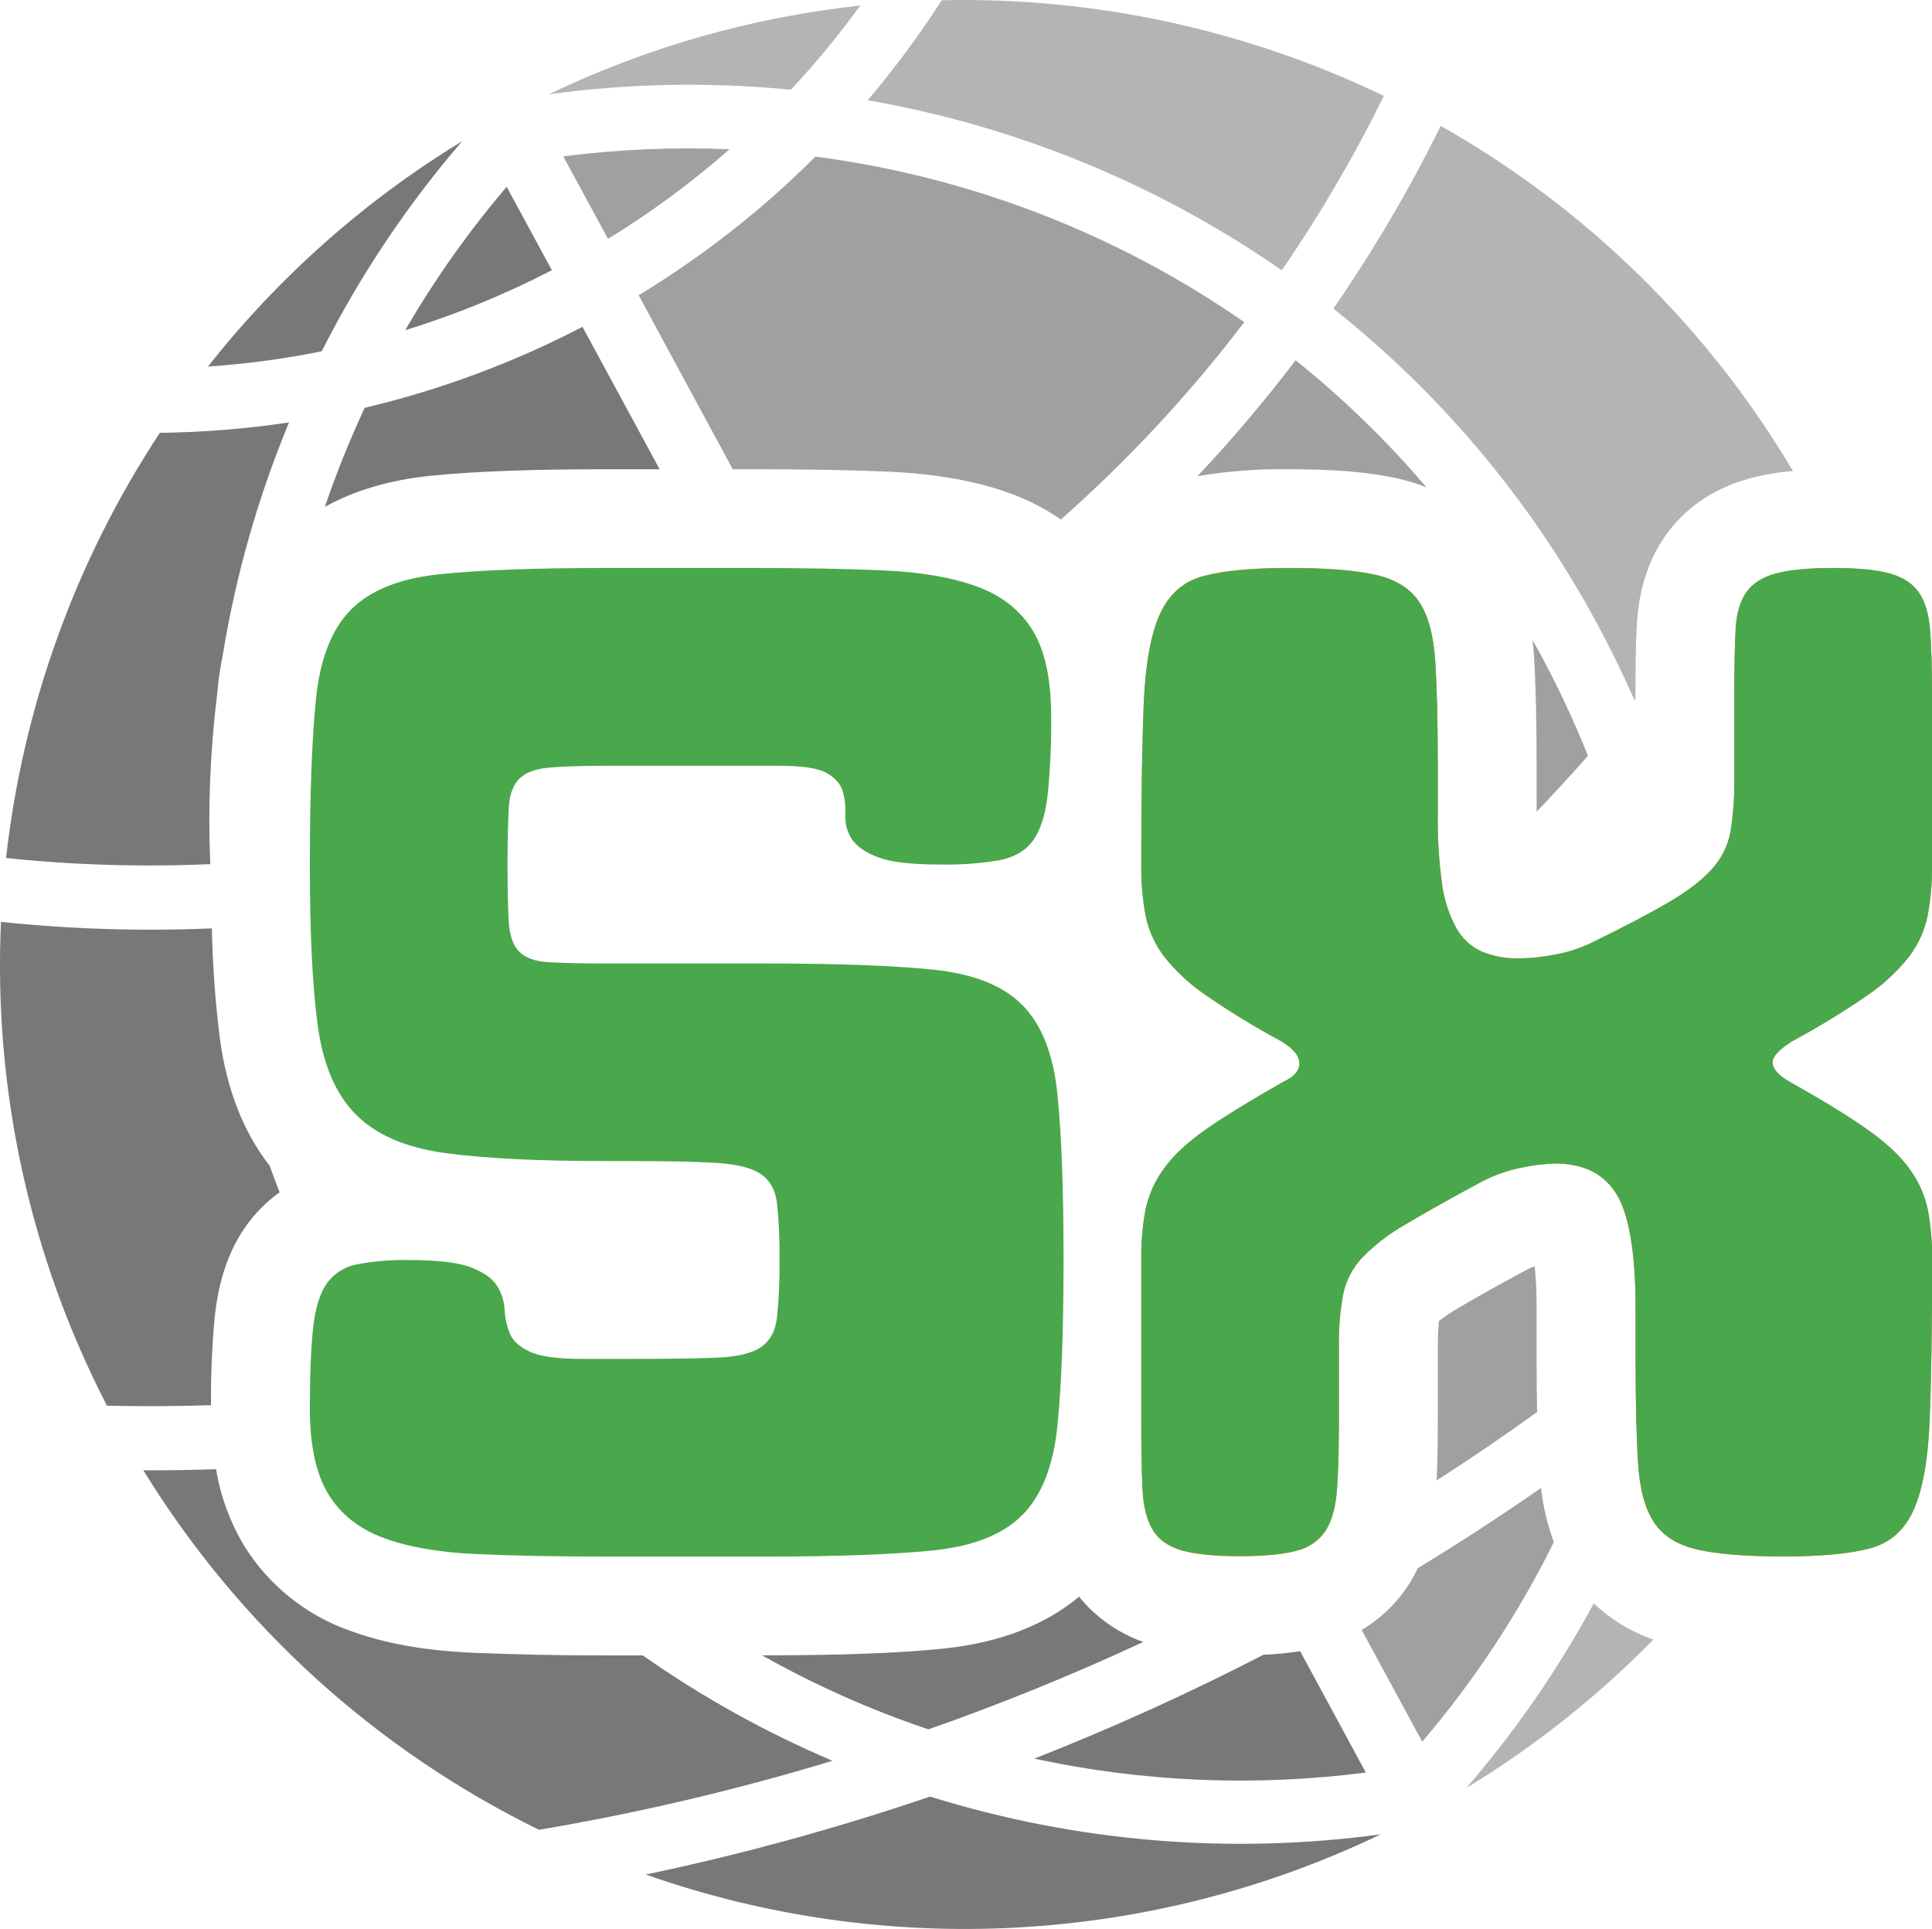
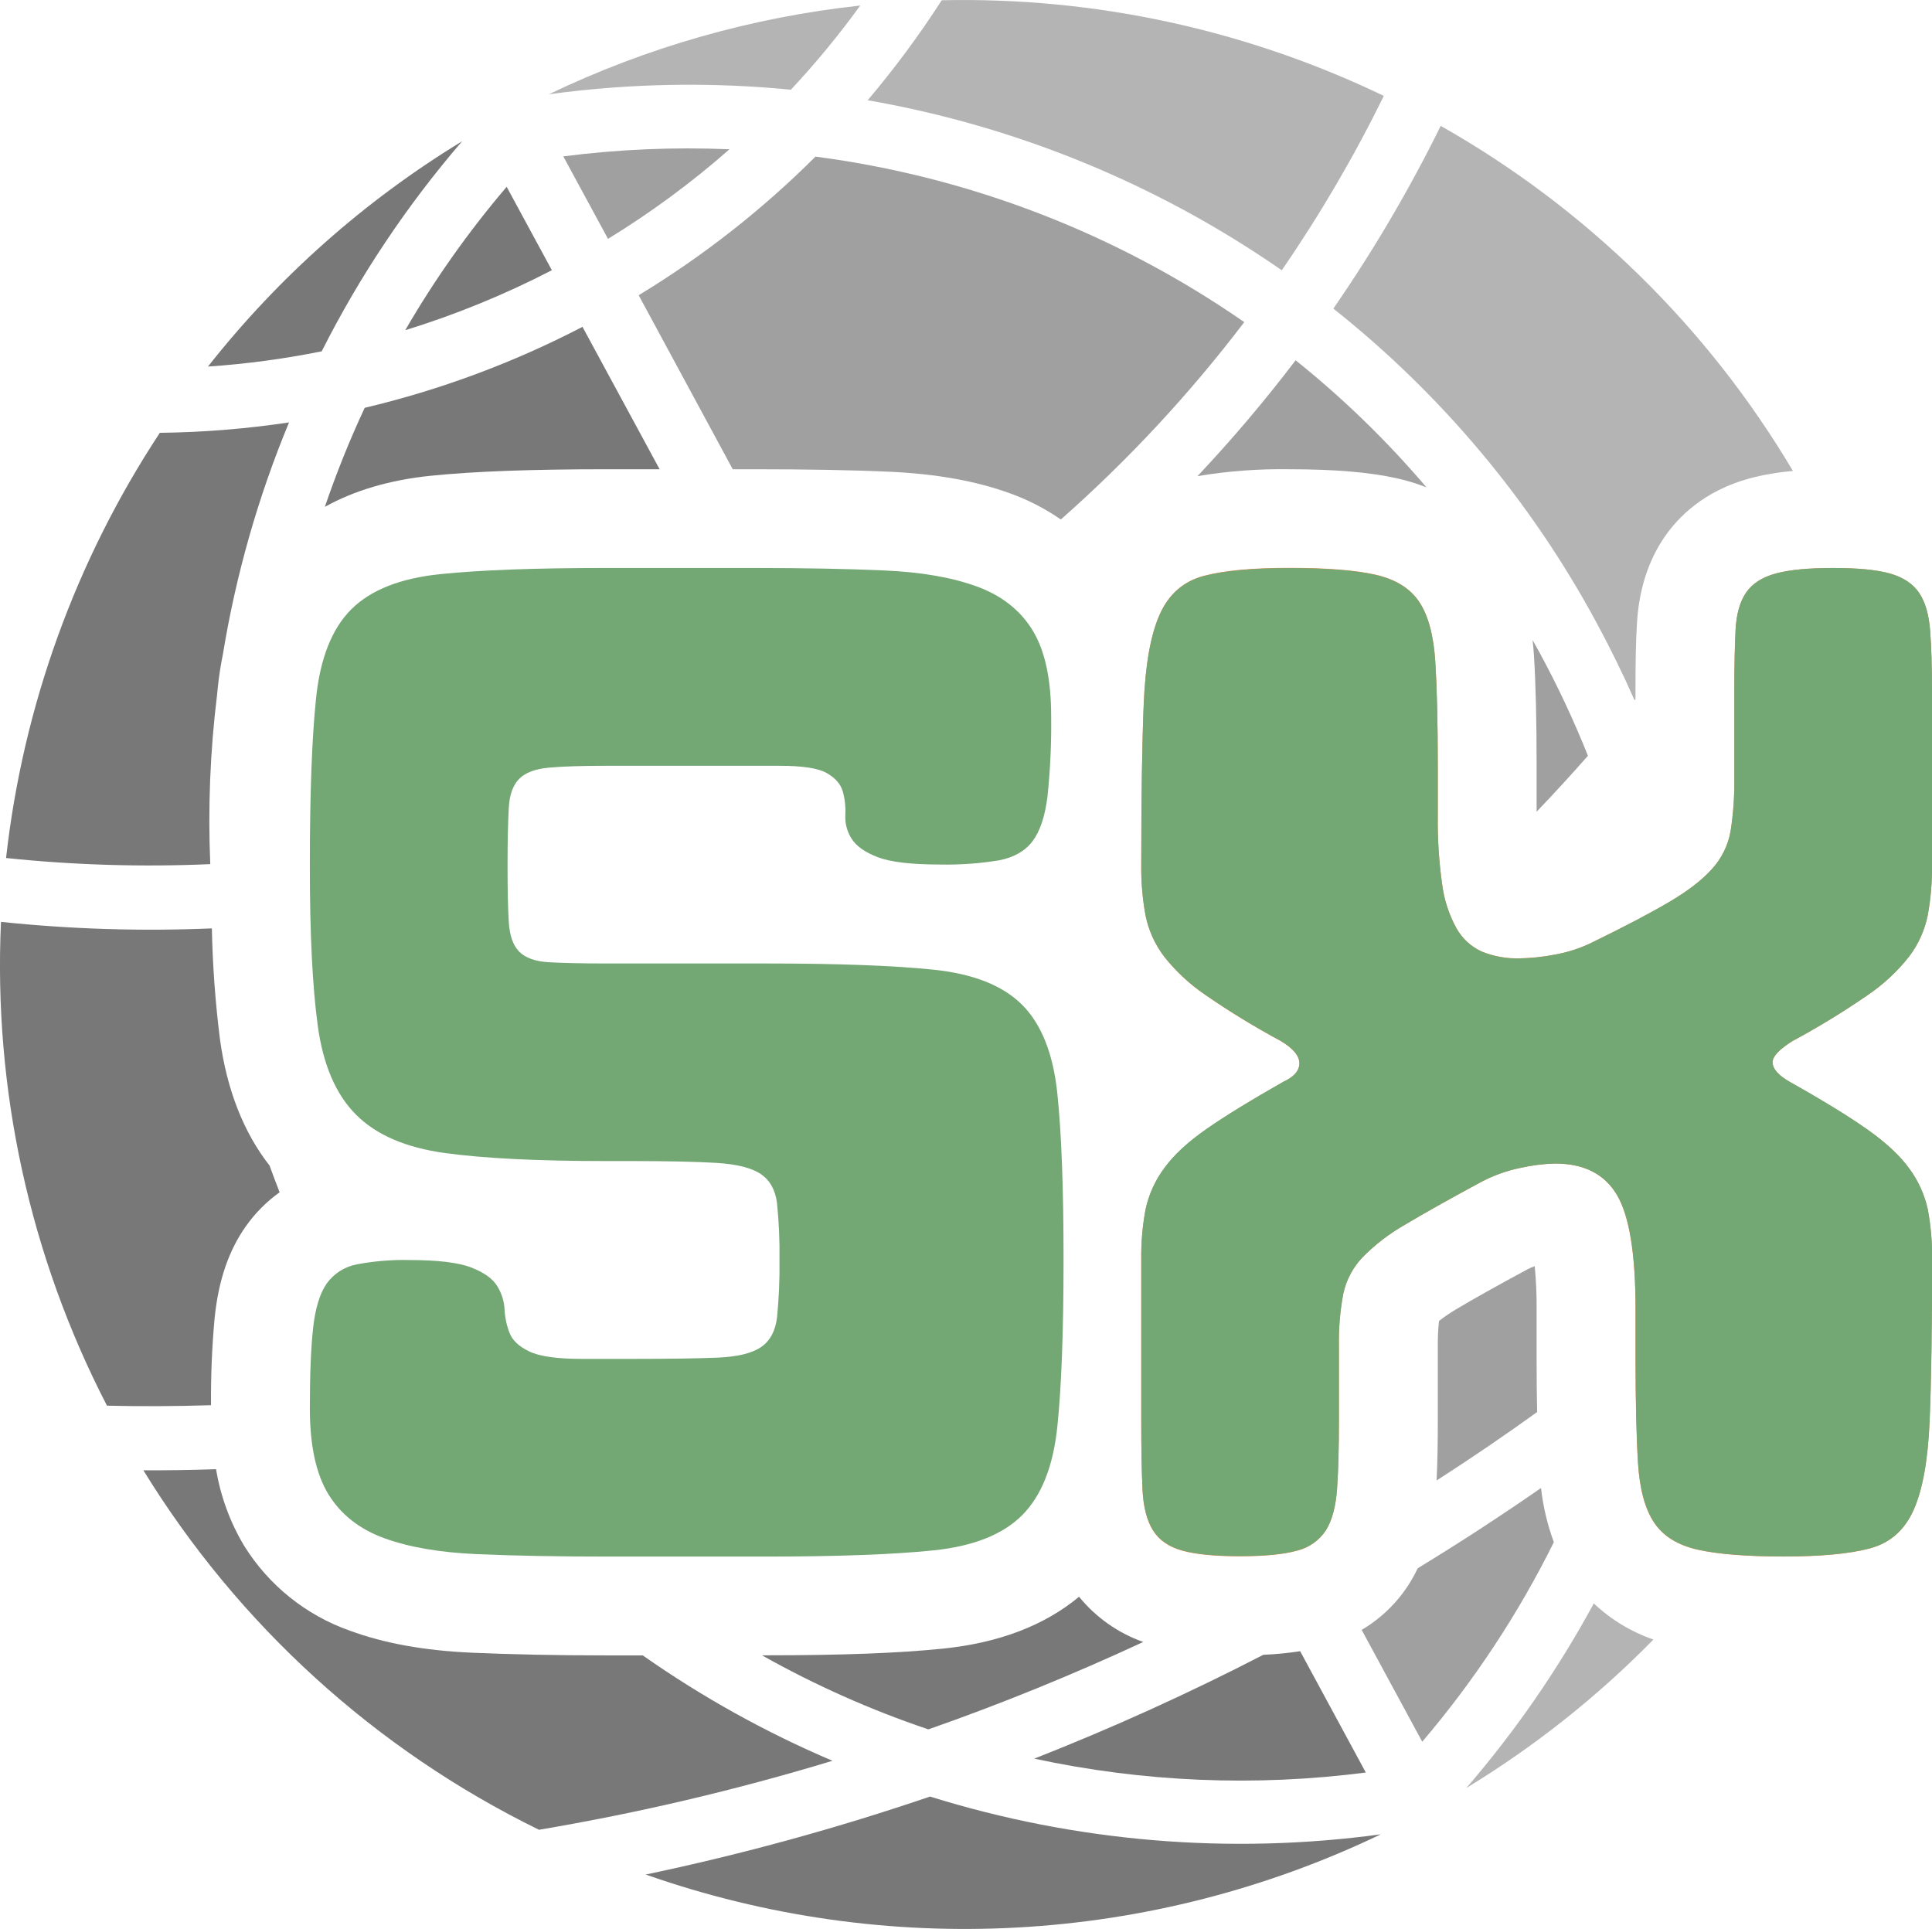
<svg xmlns="http://www.w3.org/2000/svg" viewBox="0 0 592.91 591.94">
  <defs>
-     <style>.cls-1{fill:#49a84b;}.cls-2{fill:none;}.cls-3{fill:#787878;}.cls-4{fill:#b4b4b4;}.cls-5{fill:#a0a0a0;}.cls-6{fill:#f38749;}</style>
+     <style>.cls-1{fill:#73a774;}.cls-2{fill:none;}.cls-3{fill:#787878;}.cls-4{fill:#b4b4b4;}.cls-5{fill:#a0a0a0;}.cls-6{fill:#f38749;}</style>
  </defs>
  <g id="Layer_2" data-name="Layer 2">
    <g id="svg2848">
      <path class="cls-1" d="M288.47,265.3q-13.28,0-19.15-2.27t-8-5.69a12.3,12.3,0,0,1-1.9-7.21,22.51,22.51,0,0,0-.76-7.2c-.63-2.28-2.27-4.17-4.93-5.69S246.25,235,239.18,235H186.09q-11.37,0-17.63.57t-9.1,3.41c-1.9,1.89-3,4.87-3.22,8.91s-.38,9.86-.38,17.44.12,13.46.38,17.63,1.32,7.21,3.22,9.1,4.93,3,9.1,3.23,10,.38,17.63.38h49.3q32.6,0,51,1.89t27.3,10.8q8.91,8.93,10.81,27.31t1.89,51q0,32.63-1.89,51t-10.81,27.3q-8.91,8.93-27.3,10.81t-51,1.89h-49.3q-22.74,0-39.81-.75T117.84,472q-11.37-4.17-17.06-13.46t-5.69-26.35q0-15.56,1-24.65t4.17-13.65A14.74,14.74,0,0,1,109.5,388a77.4,77.4,0,0,1,15.92-1.33q13.28,0,19.16,2.28t8,5.69a15.11,15.11,0,0,1,2.27,7.2,22.79,22.79,0,0,0,1.52,7.2c.88,2.28,2.9,4.17,6.07,5.69s8.53,2.28,16.11,2.28h15.17q17.06,0,26.35-.38t13.46-3.23q4.17-2.83,4.93-9.09a157.46,157.46,0,0,0,.76-17.64,152.11,152.11,0,0,0-.76-17.44q-.76-6.06-4.93-8.91T220,356.87q-9.3-.57-26.35-.57h-7.59q-31.47,0-49.48-2.46t-27.3-11.76q-9.3-9.29-11.76-27.3T95.09,265.3q0-32.61,1.9-51t10.8-27.3q8.91-8.91,27.31-10.81t51-1.89h45.5q22.75,0,39.82.76T299.84,180q11.39,4.17,17.07,13.46t5.68,26.35a210.8,210.8,0,0,1-1.13,24.64q-1.14,9.1-4.55,13.65T306.67,264A98.88,98.88,0,0,1,288.47,265.3Z" />
      <path class="cls-2" d="M88.46,364.11c-.21-.19-.41-.39-.61-.59a61.54,61.54,0,0,1-5.11-5.81c1,2.73,2,5.46,3.07,8.17C86.67,365.27,87.55,364.67,88.46,364.11Z" />
      <path class="cls-2" d="M472.39,450.93c-.31-5-.54-10.82-.67-17.6q-15.09,10.83-30.85,21-.12,2.52-.27,4.77a59.83,59.83,0,0,1-5.5,22.16q19.39-11.81,37.82-24.62C472.7,454.78,472.52,452.89,472.39,450.93Z" />
      <path class="cls-3" d="M141.82,43.35a294.19,294.19,0,0,0-78,69.14,268.31,268.31,0,0,0,34.91-4.68A319.13,319.13,0,0,1,141.82,43.35Z" />
      <path class="cls-4" d="M242.71,27.53A267.39,267.39,0,0,0,264,1.7a294,294,0,0,0-95.56,27.23A319.21,319.21,0,0,1,242.71,27.53Z" />
      <path class="cls-3" d="M169.36,82.92,155.49,57.33a298.84,298.84,0,0,0-31.13,44A272.46,272.46,0,0,0,169.36,82.92Z" />
      <path class="cls-5" d="M186.59,73.3a270.52,270.52,0,0,0,37.28-27.49,299.69,299.69,0,0,0-51,2.18Z" />
      <path class="cls-4" d="M424.68,29.43A297.59,297.59,0,0,0,289,.08a290,290,0,0,1-22.72,30.68A318.76,318.76,0,0,1,393.36,82.94,424.15,424.15,0,0,0,424.68,29.43Z" />
      <path class="cls-3" d="M68.39,200.87A320.8,320.8,0,0,1,88.7,129.63a289.36,289.36,0,0,1-39.65,3.19A297.47,297.47,0,0,0,1.86,263.3a423.76,423.76,0,0,0,62.67,1.88,315.2,315.2,0,0,1,2.07-51.8c.07-.75.14-1.48.22-2.2A101.59,101.59,0,0,1,68.39,200.87Z" />
      <path class="cls-5" d="M272.75,144.75c14.66.66,26.94,2.87,37.54,6.76a67.48,67.48,0,0,1,15.27,7.91,419.86,419.86,0,0,0,56.29-60.57A298.84,298.84,0,0,0,250.26,48.06,288.67,288.67,0,0,1,196,90.6L224.87,144h6.72C247.14,144,261,144.23,272.75,144.75Z" />
      <path class="cls-3" d="M186.09,144h16.34l-23.67-43.7a289.83,289.83,0,0,1-66.84,24.85A302.13,302.13,0,0,0,99.7,155.54c9-5,19.83-8.23,32.27-9.52C145.43,144.64,163.12,144,186.09,144Z" />
      <path class="cls-4" d="M502.33,191.88c.53-10.49,3.37-19.61,8.43-27,4.2-6.15,12.11-14.24,26.18-18.08a76.51,76.51,0,0,1,13.3-2.26A294.06,294.06,0,0,0,442.14,38.63,443.79,443.79,0,0,1,409.19,94.7a312.33,312.33,0,0,1,80.67,96.2q6.43,11.88,11.77,24c.1-.11.18-.23.28-.34v-2.4C501.91,204,502,197.37,502.33,191.88Z" />
      <path class="cls-3" d="M75.48,376.27a44.12,44.12,0,0,1,10.33-10.39c-1.06-2.71-2.09-5.44-3.07-8.17-8-10.23-13.1-23.25-15.24-38.81a325.15,325.15,0,0,1-2.48-34,441.94,441.94,0,0,1-64.72-2A294.18,294.18,0,0,0,32.83,431.37q15.95.36,31.93-.15a267.2,267.2,0,0,1,1.12-26.9C67.06,392.9,70.2,383.71,75.48,376.27Z" />
      <path class="cls-5" d="M471.57,235v14.1q8.07-8.44,15.75-17.17a295.33,295.33,0,0,0-14.81-31.6c-.71-1.31-1.44-2.6-2.17-3.9.17,1.57.31,3.17.42,4.81C471.31,210.07,471.57,221.1,471.57,235Z" />
      <path class="cls-5" d="M428.7,146.78a60.89,60.89,0,0,1,9.07,2.78,293.7,293.7,0,0,0-40.16-39,440.33,440.33,0,0,1-30.11,35.55A156.11,156.11,0,0,1,395.74,144C409.45,144,420.23,144.89,428.7,146.78Z" />
      <path class="cls-3" d="M187.22,265.3h0Z" />
      <path class="cls-3" d="M144.93,507.18c-14.66-.65-26.94-2.86-37.56-6.76a62.75,62.75,0,0,1-32.47-26.1,67,67,0,0,1-8.59-23.46q-11.16.38-22.31.34A294.32,294.32,0,0,0,165.41,561.51a726.54,726.54,0,0,0,90.07-21.17A317.55,317.55,0,0,1,197.26,508H186.09C170.44,508,156.59,507.7,144.93,507.18Z" />
      <path class="cls-5" d="M471.57,417V401.8a127.87,127.87,0,0,0-.58-13.23,14,14,0,0,0-2.18.93c-9.43,5.08-16.84,9.23-22,12.33a46.52,46.52,0,0,0-5.2,3.55,67.9,67.9,0,0,0-.36,7.79v22.76c0,7.12-.12,13.19-.37,18.39q15.78-10.14,30.85-21C471.62,428.4,471.57,423,471.57,417Z" />
      <path class="cls-3" d="M331.15,490c-10.58,8.8-24.57,14.15-41.67,15.91-13.35,1.38-31.05,2.06-54.09,2.06h-1.55a298.35,298.35,0,0,0,51.07,22.73q33.32-11.67,65.94-26.82A44.59,44.59,0,0,1,331.15,490Z" />
      <path class="cls-4" d="M450,548.69a295.26,295.26,0,0,0,57.42-45.56,50.63,50.63,0,0,1-18.3-11.08A320.83,320.83,0,0,1,450,548.69Z" />
      <path class="cls-3" d="M285.42,551.32a746.83,746.83,0,0,1-87.25,23.93,295.25,295.25,0,0,0,225.58-12.34A320.18,320.18,0,0,1,285.42,551.32Z" />
      <path class="cls-5" d="M435.1,481.25a47.34,47.34,0,0,1-2.45,4.49,43.38,43.38,0,0,1-14.77,14.43l18.59,34.32a299.84,299.84,0,0,0,40.39-61.23,71.12,71.12,0,0,1-3.94-16.63Q454.49,469.43,435.1,481.25Z" />
      <path class="cls-3" d="M317.4,539.68a300,300,0,0,0,101.75,4.26L399,506.71a97.79,97.79,0,0,1-11.29,1.1A754.1,754.1,0,0,1,317.4,539.68Z" />
      <path class="cls-6" d="M592.91,265.3A80.83,80.83,0,0,1,591.58,281a31.15,31.15,0,0,1-5.69,12.51A57,57,0,0,1,573,305.49a245.48,245.48,0,0,1-22.94,14Q544,323.32,544,326c0,2,1.77,4,5.31,6.06q14.79,8.36,23.51,14.41t13.08,12.13a32.78,32.78,0,0,1,5.69,12.52,77.89,77.89,0,0,1,1.33,15.54q0,31.49-.76,49.49t-4.93,27.29q-4.17,9.3-13.46,11.76t-26.35,2.46q-17.07,0-26.36-2.08t-13.45-8.34q-4.19-6.27-4.93-18.2t-.76-32V401.8q0-25.4-5.69-35.07t-19-9.67a54.43,54.43,0,0,0-10.62,1.33,45,45,0,0,0-12.13,4.35q-14.79,8-23.32,13.09a59.7,59.7,0,0,0-13.08,10.05,23.37,23.37,0,0,0-5.87,11.18,79.66,79.66,0,0,0-1.33,16.11v22.76q0,12.88-.57,21t-3.41,12.7a14.69,14.69,0,0,1-8.91,6.26q-6.07,1.69-17.45,1.7t-17.63-1.7q-6.26-1.71-9.1-6.26T350.62,457q-.39-8.16-.38-21v-49.3a77.89,77.89,0,0,1,1.33-15.54,32.76,32.76,0,0,1,5.68-12.52q4.37-6,13.09-12.13T393.84,332c3.29-1.51,4.93-3.41,4.93-5.68s-1.89-4.55-5.68-6.83a244.16,244.16,0,0,1-22.94-14,57.08,57.08,0,0,1-12.9-11.94A31.12,31.12,0,0,1,351.57,281a80.83,80.83,0,0,1-1.33-15.74q0-31.08.76-49.29t4.93-27.49q4.17-9.28,13.46-11.76t26.35-2.46q17.07,0,26.35,2.08c6.19,1.4,10.68,4.17,13.46,8.35s4.42,10.3,4.93,18.39.76,18.71.76,31.85v15.16a138.68,138.68,0,0,0,1.33,21.24,38,38,0,0,0,4.36,13.46,16.92,16.92,0,0,0,7.77,7.2,28.69,28.69,0,0,0,11.57,2.09A63.29,63.29,0,0,0,476.88,293a42.91,42.91,0,0,0,11.76-3.79q14.79-7.2,23.5-12.33t13.28-10.23a23.16,23.16,0,0,0,5.68-11.57,96.28,96.28,0,0,0,1.14-16.3V212.21q0-11.37.38-18.76t3.22-11.57c1.9-2.78,4.93-4.73,9.1-5.88s10-1.7,17.64-1.7S576,174.87,580,176s7,3.1,8.91,5.88,3,6.64,3.41,11.57.57,11.18.57,18.76Z" />
      <path class="cls-1" d="M588.93,181.88c-1.9-2.78-4.87-4.73-8.91-5.88s-9.86-1.7-17.44-1.7-13.47.57-17.64,1.7-7.2,3.1-9.1,5.88-3,6.64-3.22,11.57-.38,11.18-.38,18.76v26.55a96.28,96.28,0,0,1-1.14,16.3,23.16,23.16,0,0,1-5.68,11.57q-4.56,5.12-13.28,10.23t-23.5,12.33A42.91,42.91,0,0,1,476.88,293a63.29,63.29,0,0,1-10.61,1.14A28.69,28.69,0,0,1,454.7,292a16.92,16.92,0,0,1-7.77-7.2,38,38,0,0,1-4.36-13.46,138.68,138.68,0,0,1-1.33-21.24V235q0-19.71-.76-31.85t-4.93-18.39c-2.78-4.18-7.27-6.95-13.46-8.35s-15-2.08-26.35-2.08-20.16.82-26.35,2.46-10.68,5.57-13.46,11.76S351.5,203.87,351,216s-.76,28.57-.76,49.29A80.83,80.83,0,0,0,351.57,281a31.12,31.12,0,0,0,5.68,12.51,57.08,57.08,0,0,0,12.9,11.94,244.16,244.16,0,0,0,22.94,14q5.69,3.42,5.68,6.83c0,2.27-1.64,4.17-4.93,5.68q-14.77,8.36-23.5,14.41t-13.09,12.13a32.76,32.76,0,0,0-5.68,12.52,77.89,77.89,0,0,0-1.33,15.54v49.3q0,12.88.38,21t3.22,12.7q2.85,4.56,9.1,6.26t17.63,1.7q11.39,0,17.45-1.7a14.69,14.69,0,0,0,8.91-6.26q2.83-4.55,3.41-12.7t.57-21V413.17a79.66,79.66,0,0,1,1.33-16.11,23.37,23.37,0,0,1,5.87-11.18,59.7,59.7,0,0,1,13.08-10.05q8.54-5.13,23.32-13.09a45,45,0,0,1,12.13-4.35,54.43,54.43,0,0,1,10.62-1.33q13.28,0,19,9.67t5.69,35.07V417q0,20.1.76,32t4.93,18.2q4.15,6.26,13.45,8.34t26.36,2.08q17.05,0,26.35-2.46t13.46-11.76q4.17-9.29,4.93-27.29t.76-49.49a77.89,77.89,0,0,0-1.33-15.54,32.78,32.78,0,0,0-5.69-12.52q-4.36-6-13.08-12.13T549.3,332c-3.54-2-5.31-4-5.31-6.06q0-2.66,6.07-6.45a245.48,245.48,0,0,0,22.94-14,57,57,0,0,0,12.89-11.94A31.15,31.15,0,0,0,591.58,281a80.83,80.83,0,0,0,1.33-15.74V212.21q0-11.37-.57-18.76T588.93,181.88Z" />
    </g>
  </g>
</svg>
